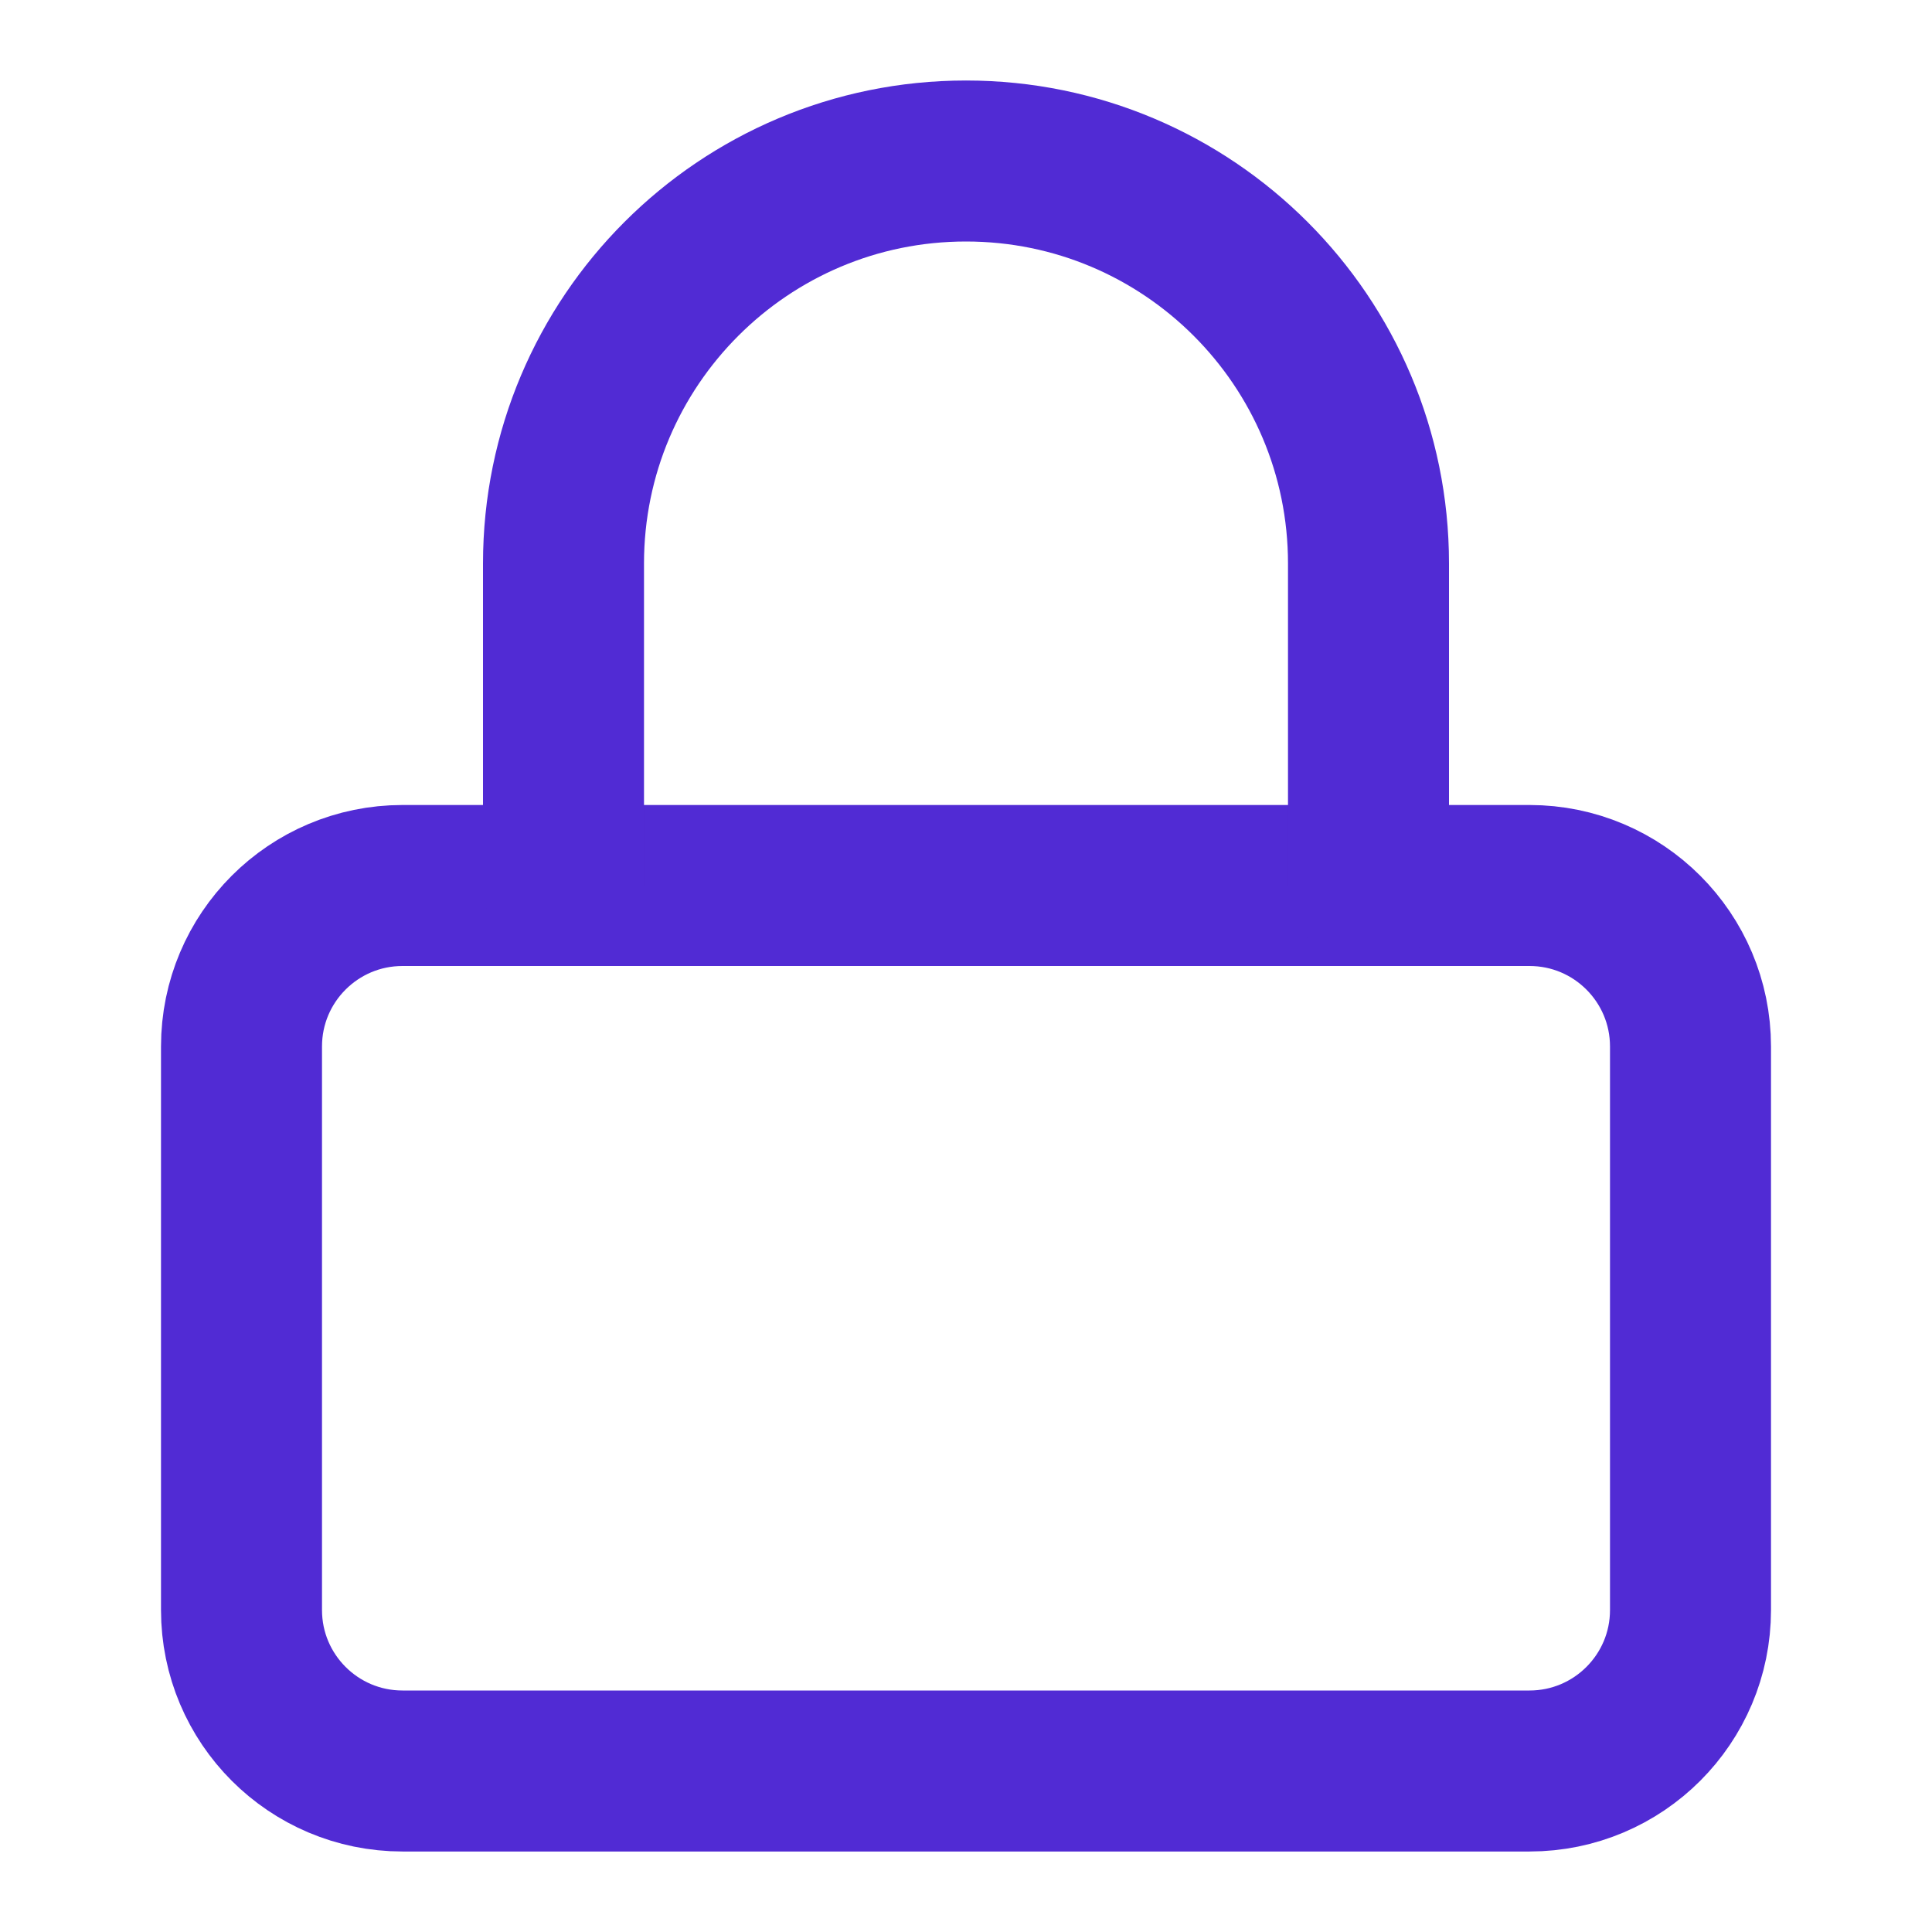
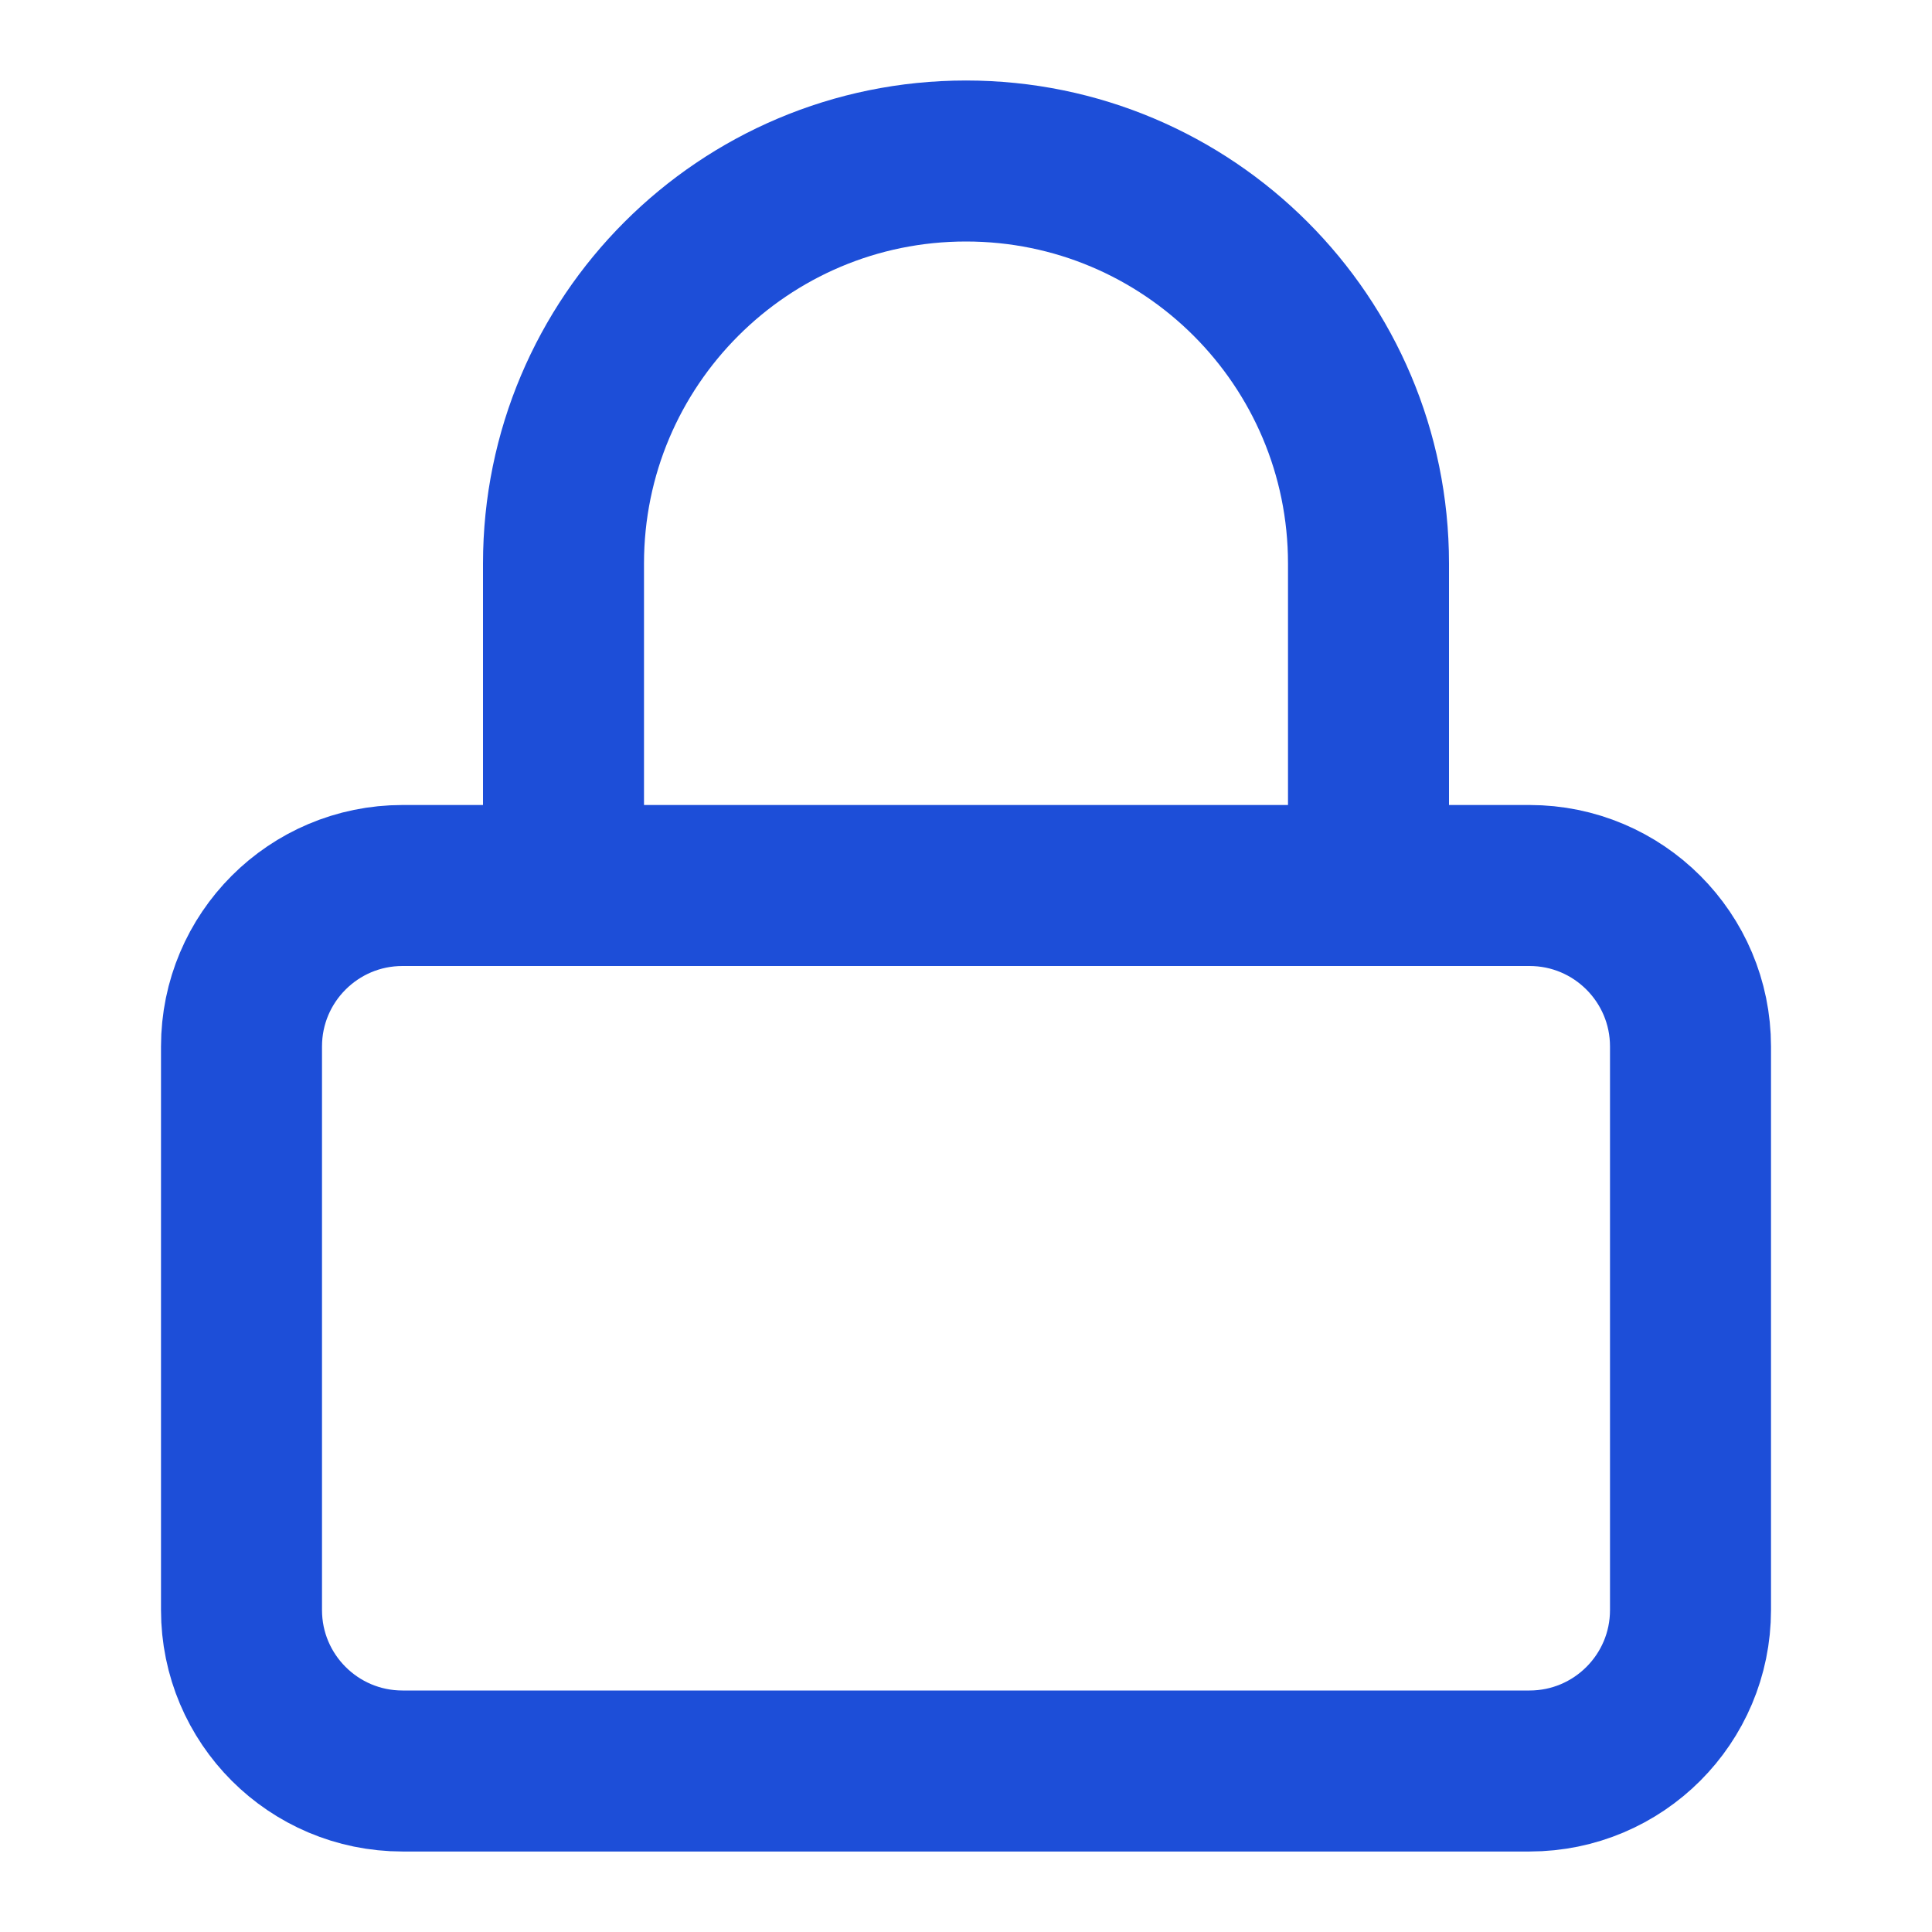
- <svg xmlns="http://www.w3.org/2000/svg" width="24" height="24" viewBox="0 0 24 24" fill="none" stroke="#512BD4" stroke-width="2" stroke-linecap="round" stroke-linejoin="round">
+ <svg xmlns="http://www.w3.org/2000/svg" width="24" height="24" viewBox="0 0 24 24" fill="none" stroke="#1D4ED8" stroke-width="2" stroke-linecap="round" stroke-linejoin="round">
  <rect x="3" y="11" width="18" height="11" rx="2" ry="2" />
  <path d="M7 11V7a5 5 0 0 1 10 0v4" />
</svg>
